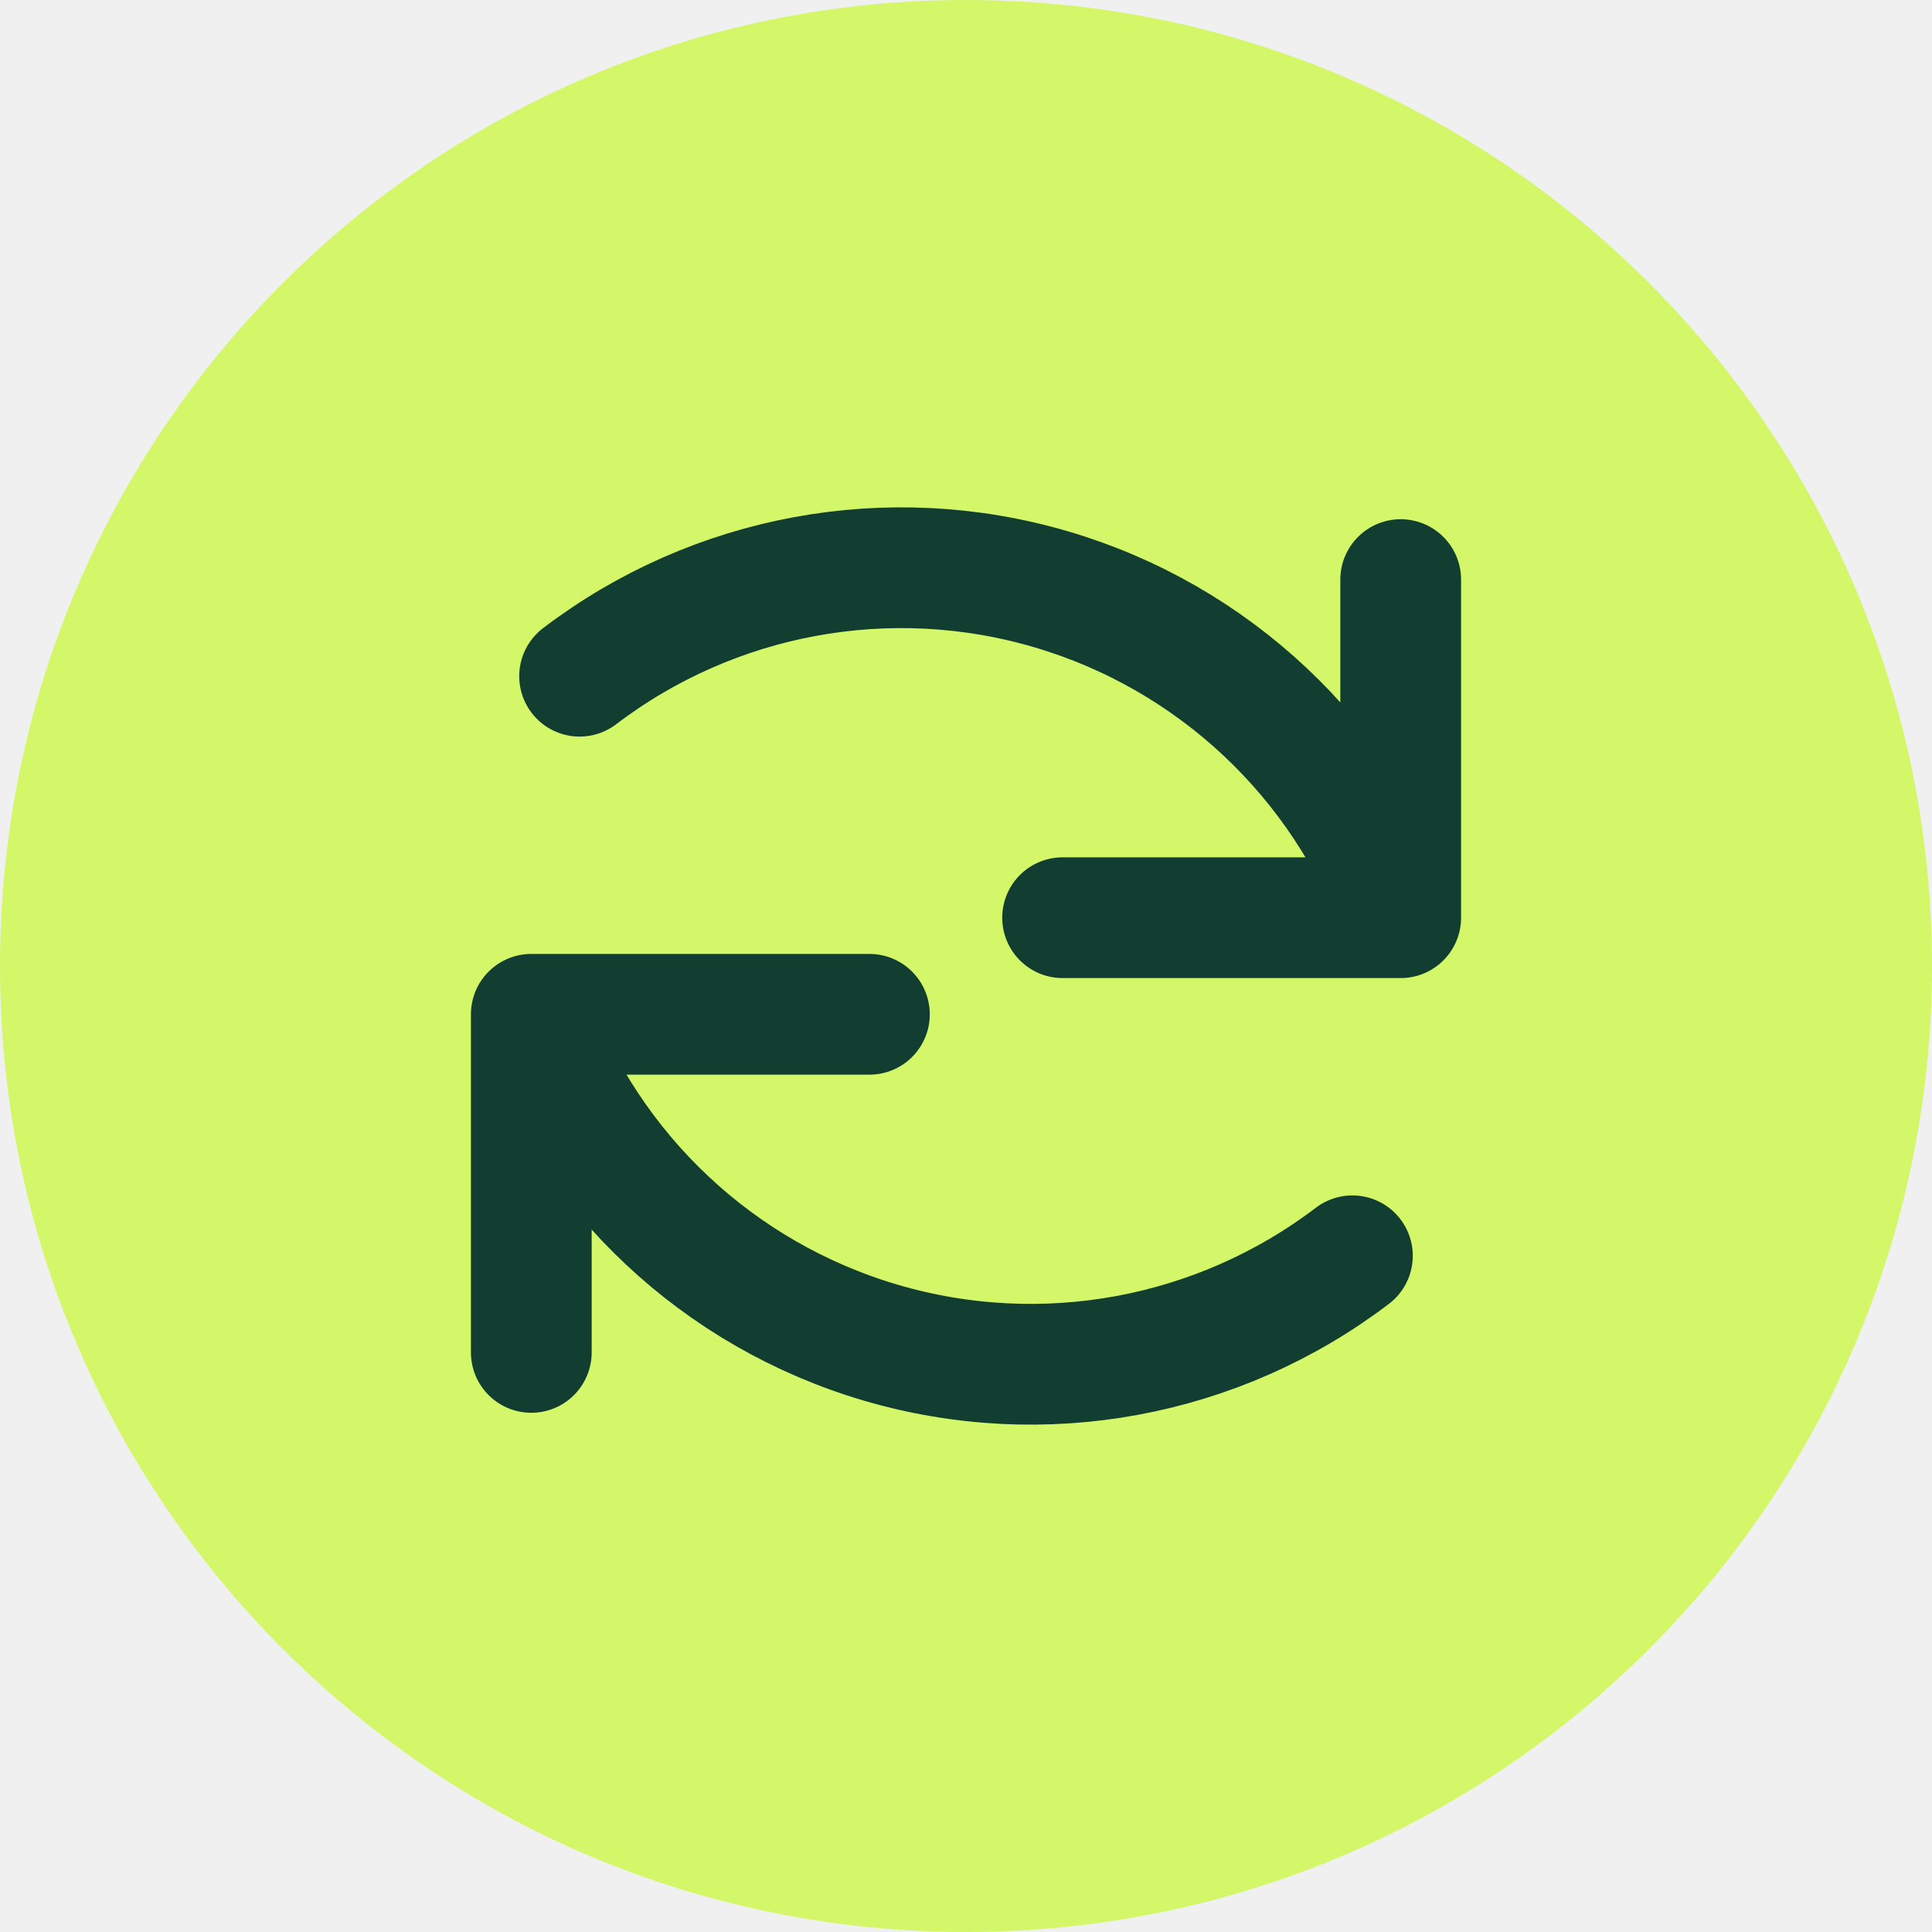
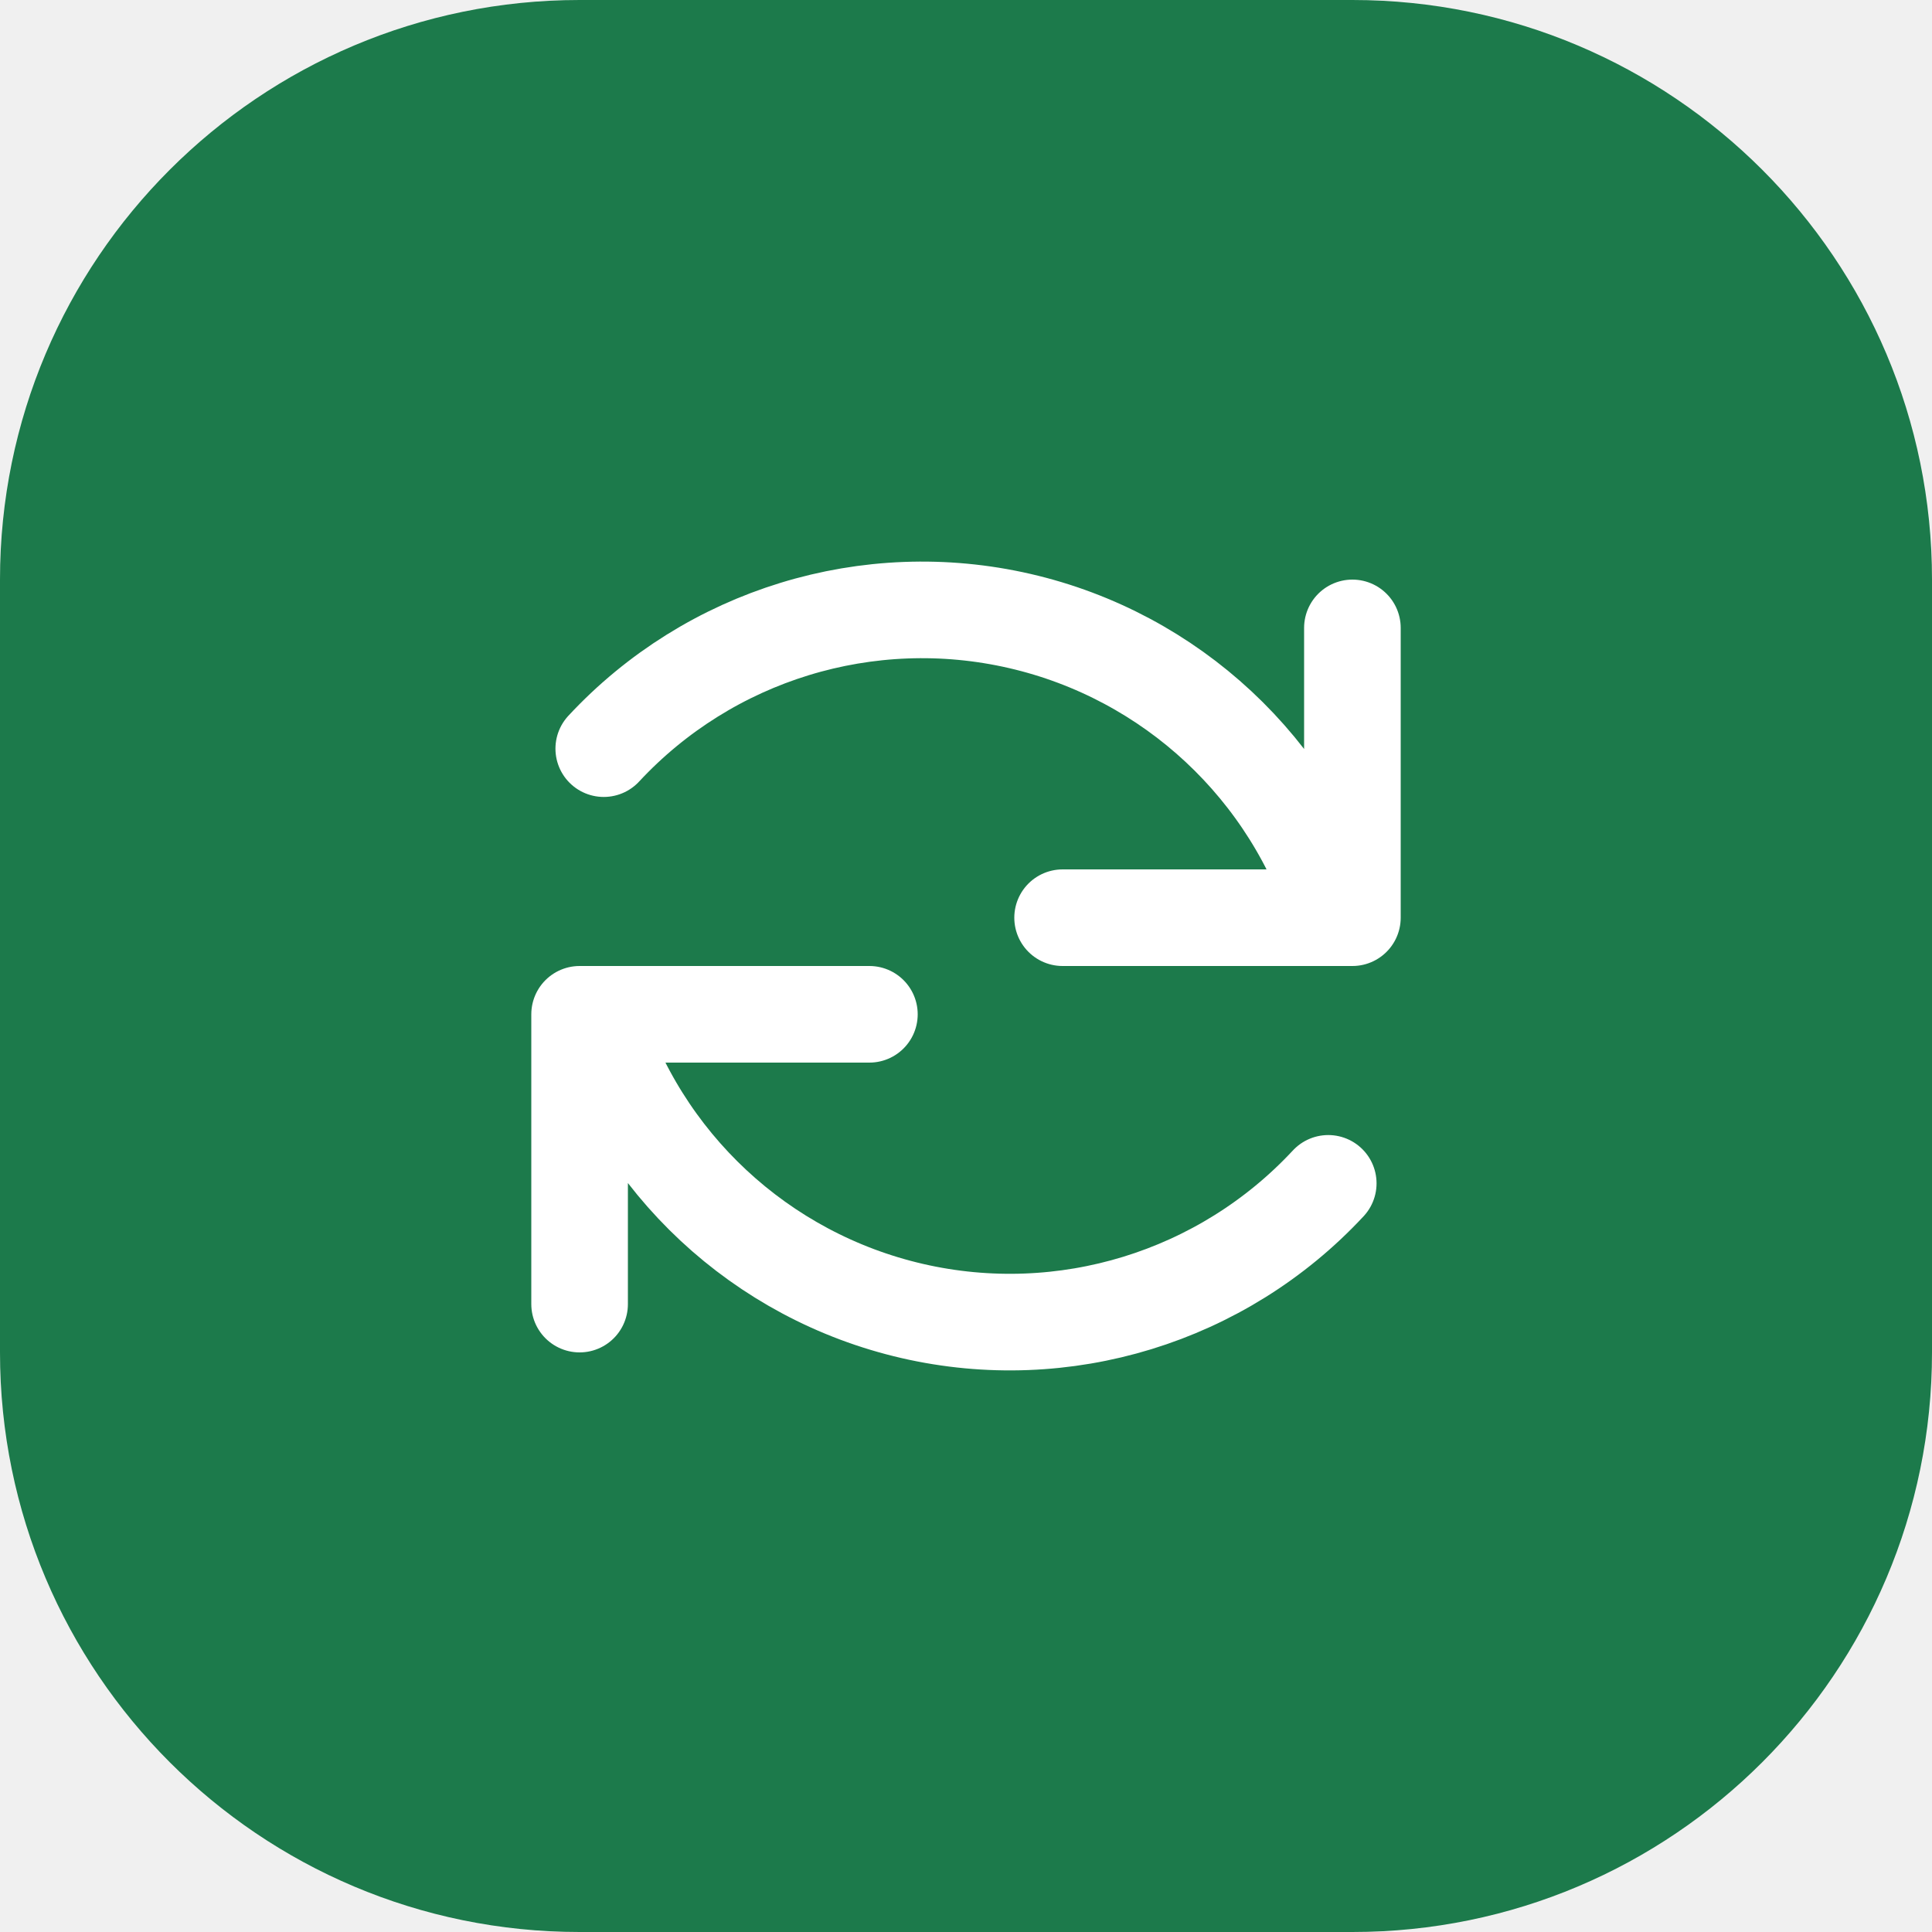
- <svg xmlns="http://www.w3.org/2000/svg" viewBox="0 0 40 40" fill="none">
-   <rect width="40" height="40" rx="20" fill="#d4f76a" />
-   <path d="M12 14a11 11 0 0 1 17 5m0-7v7h-7M28 26a11 11 0 0 1-17-5m0 7v-7h7" stroke="#123e32" stroke-width="2.5" stroke-linecap="round" stroke-linejoin="round" />
+ <svg xmlns="http://www.w3.org/2000/svg" viewBox="0 0 40 40">
+   <rect width="40" height="40" rx="12" fill="#1c7a4b" />
+   <path d="M12.5 15.5a9 9 0 0 1 15.2 3.5m.3-6v6h-6M27.5 24.5a9 9 0 0 1-15.2-3.5m-.3 6v-6h6" fill="none" stroke="#fff" stroke-width="2" stroke-linecap="round" stroke-linejoin="round" />
</svg>
